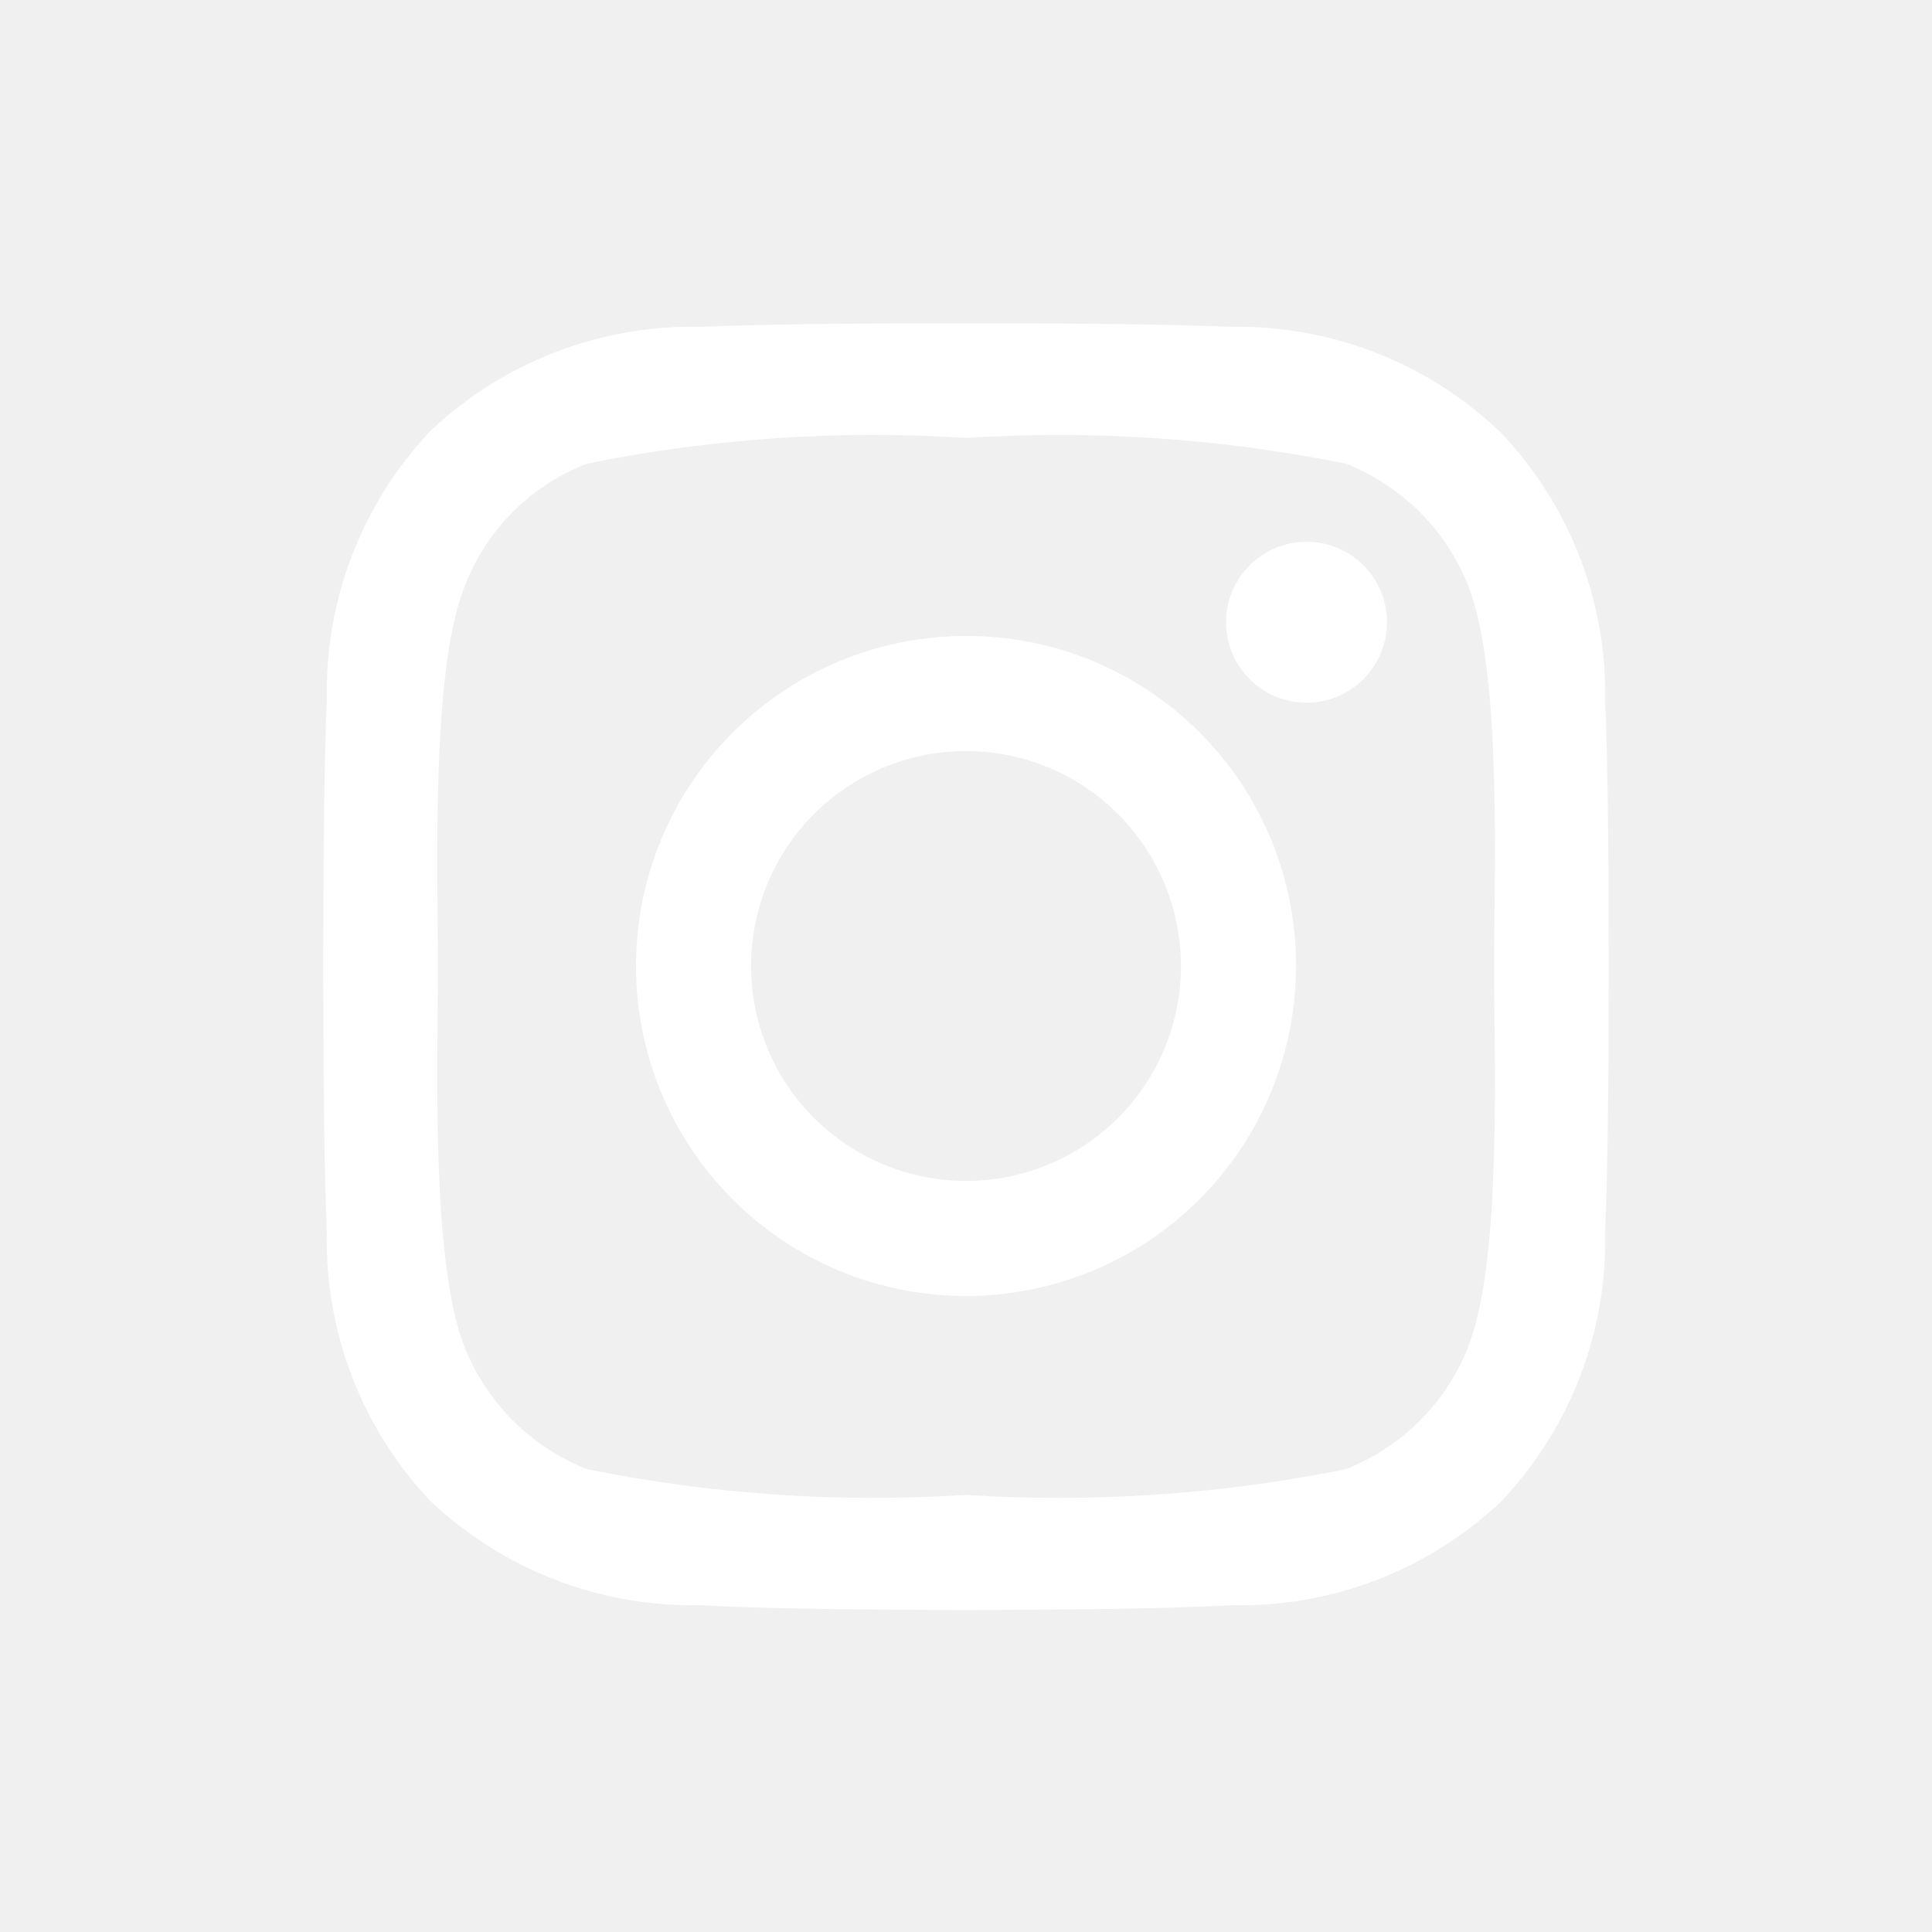
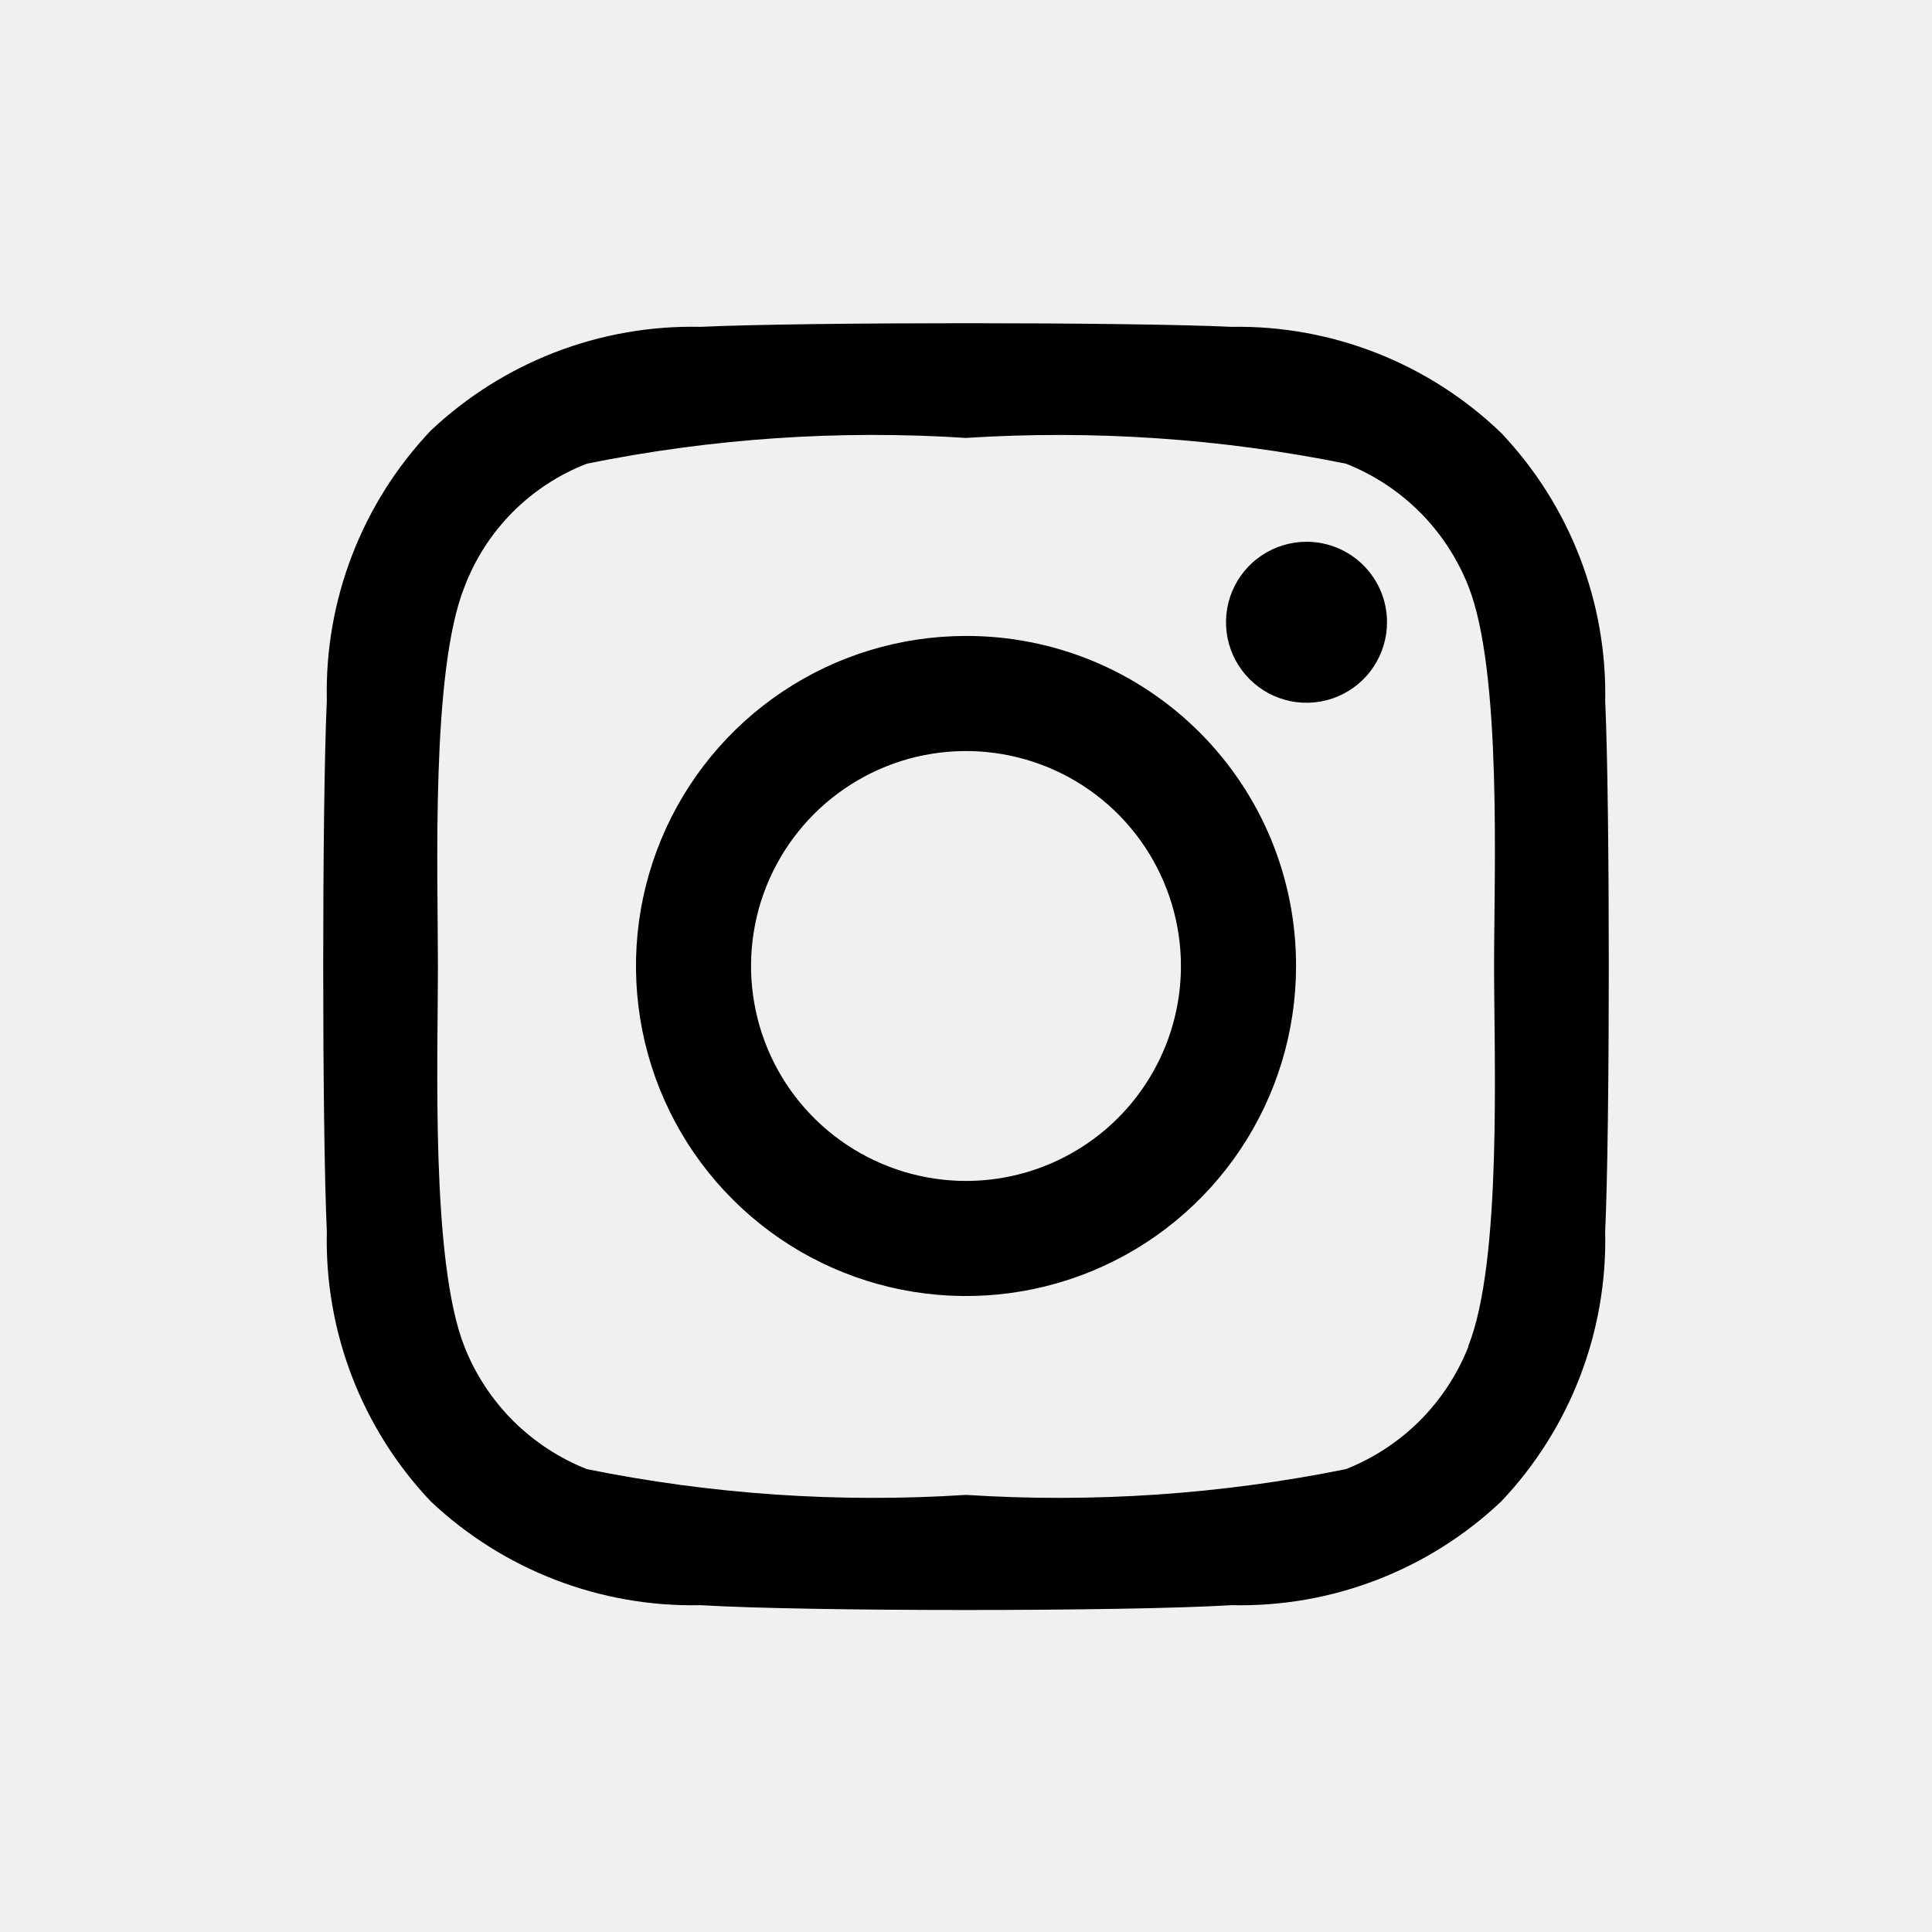
<svg xmlns="http://www.w3.org/2000/svg" viewBox="0 0 24 24" fill="none">
  <g id="SVGRepo_bgCarrier" stroke-width="0" />
  <g id="SVGRepo_tracerCarrier" stroke-linecap="round" stroke-linejoin="round" />
  <g id="SVGRepo_iconCarrier">
-     <path d="M12 7.9C11.189 7.9 10.396 8.14 9.722 8.591C9.048 9.041 8.522 9.682 8.212 10.431C7.902 11.18 7.821 12.005 7.979 12.8C8.137 13.595 8.527 14.326 9.101 14.899C9.674 15.473 10.405 15.863 11.2 16.021C11.995 16.179 12.82 16.098 13.569 15.788C14.318 15.478 14.959 14.952 15.409 14.278C15.86 13.604 16.1 12.811 16.1 12C16.101 11.461 15.996 10.928 15.791 10.43C15.585 9.931 15.283 9.479 14.902 9.098C14.521 8.717 14.069 8.415 13.571 8.209C13.072 8.004 12.539 7.899 12 7.9ZM12 14.67C11.472 14.67 10.956 14.513 10.517 14.22C10.078 13.927 9.735 13.51 9.533 13.022C9.331 12.534 9.278 11.997 9.381 11.479C9.484 10.961 9.739 10.485 10.112 10.112C10.485 9.739 10.961 9.484 11.479 9.381C11.997 9.278 12.534 9.331 13.022 9.533C13.51 9.735 13.927 10.078 14.22 10.517C14.513 10.956 14.67 11.472 14.67 12C14.67 12.708 14.389 13.387 13.888 13.888C13.387 14.389 12.708 14.67 12 14.67ZM17.23 7.73C17.23 7.928 17.171 8.121 17.061 8.286C16.952 8.45 16.795 8.578 16.613 8.654C16.43 8.73 16.229 8.749 16.035 8.711C15.841 8.672 15.663 8.577 15.523 8.437C15.383 8.297 15.288 8.119 15.249 7.925C15.211 7.731 15.23 7.53 15.306 7.347C15.382 7.165 15.51 7.008 15.674 6.899C15.839 6.789 16.032 6.73 16.23 6.73C16.495 6.73 16.75 6.835 16.937 7.023C17.125 7.21 17.23 7.465 17.23 7.73ZM19.94 8.73C19.969 7.487 19.505 6.283 18.65 5.38C17.752 4.514 16.547 4.039 15.3 4.06C14 4 10 4 8.7 4.06C7.457 4.033 6.254 4.497 5.35 5.35C4.495 6.253 4.031 7.457 4.06 8.7C4 10 4 14 4.06 15.3C4.031 16.543 4.495 17.747 5.35 18.65C6.254 19.503 7.457 19.967 8.7 19.94C10.02 20.02 13.98 20.02 15.3 19.94C16.543 19.969 17.747 19.505 18.65 18.65C19.505 17.747 19.969 16.543 19.94 15.3C20 14 20 10 19.94 8.7V8.73ZM18.24 16.73C18.104 17.074 17.899 17.386 17.638 17.648C17.376 17.909 17.064 18.114 16.72 18.25C15.168 18.564 13.581 18.672 12 18.57C10.423 18.672 8.839 18.564 7.29 18.25C6.946 18.114 6.634 17.909 6.372 17.648C6.111 17.386 5.906 17.074 5.77 16.73C5.35 15.67 5.44 13.17 5.44 12.01C5.44 10.85 5.35 8.34 5.77 7.29C5.902 6.943 6.105 6.627 6.367 6.363C6.629 6.1 6.944 5.894 7.29 5.76C8.839 5.446 10.423 5.338 12 5.44C13.581 5.339 15.168 5.446 16.72 5.76C17.064 5.896 17.376 6.101 17.638 6.362C17.899 6.624 18.104 6.936 18.24 7.28C18.66 8.34 18.56 10.84 18.56 12C18.56 13.16 18.66 15.67 18.24 16.72V16.73Z" fill="#ffffff" />
+     <path d="M12 7.9C11.189 7.9 10.396 8.14 9.722 8.591C9.048 9.041 8.522 9.682 8.212 10.431C7.902 11.18 7.821 12.005 7.979 12.8C8.137 13.595 8.527 14.326 9.101 14.899C9.674 15.473 10.405 15.863 11.2 16.021C11.995 16.179 12.82 16.098 13.569 15.788C14.318 15.478 14.959 14.952 15.409 14.278C15.86 13.604 16.1 12.811 16.1 12C16.101 11.461 15.996 10.928 15.791 10.43C15.585 9.931 15.283 9.479 14.902 9.098C14.521 8.717 14.069 8.415 13.571 8.209C13.072 8.004 12.539 7.899 12 7.9ZM12 14.67C11.472 14.67 10.956 14.513 10.517 14.22C10.078 13.927 9.735 13.51 9.533 13.022C9.331 12.534 9.278 11.997 9.381 11.479C9.484 10.961 9.739 10.485 10.112 10.112C10.485 9.739 10.961 9.484 11.479 9.381C11.997 9.278 12.534 9.331 13.022 9.533C13.51 9.735 13.927 10.078 14.22 10.517C14.513 10.956 14.67 11.472 14.67 12C14.67 12.708 14.389 13.387 13.888 13.888C13.387 14.389 12.708 14.67 12 14.67ZM17.23 7.73C17.23 7.928 17.171 8.121 17.061 8.286C16.952 8.45 16.795 8.578 16.613 8.654C16.43 8.73 16.229 8.749 16.035 8.711C15.841 8.672 15.663 8.577 15.523 8.437C15.383 8.297 15.288 8.119 15.249 7.925C15.211 7.731 15.23 7.53 15.306 7.347C15.382 7.165 15.51 7.008 15.674 6.899C15.839 6.789 16.032 6.73 16.23 6.73C16.495 6.73 16.75 6.835 16.937 7.023C17.125 7.21 17.23 7.465 17.23 7.73ZM19.94 8.73C19.969 7.487 19.505 6.283 18.65 5.38C17.752 4.514 16.547 4.039 15.3 4.06C14 4 10 4 8.7 4.06C7.457 4.033 6.254 4.497 5.35 5.35C4.495 6.253 4.031 7.457 4.06 8.7C4 10 4 14 4.06 15.3C4.031 16.543 4.495 17.747 5.35 18.65C6.254 19.503 7.457 19.967 8.7 19.94C10.02 20.02 13.98 20.02 15.3 19.94C16.543 19.969 17.747 19.505 18.65 18.65C19.505 17.747 19.969 16.543 19.94 15.3C20 14 20 10 19.94 8.7V8.73ZM18.24 16.73C18.104 17.074 17.899 17.386 17.638 17.648C17.376 17.909 17.064 18.114 16.72 18.25C15.168 18.564 13.581 18.672 12 18.57C10.423 18.672 8.839 18.564 7.29 18.25C6.946 18.114 6.634 17.909 6.372 17.648C6.111 17.386 5.906 17.074 5.77 16.73C5.35 15.67 5.44 13.17 5.44 12.01C5.44 10.85 5.35 8.34 5.77 7.29C5.902 6.943 6.105 6.627 6.367 6.363C6.629 6.1 6.944 5.894 7.29 5.76C8.839 5.446 10.423 5.338 12 5.44C13.581 5.339 15.168 5.446 16.72 5.76C17.064 5.896 17.376 6.101 17.638 6.362C17.899 6.624 18.104 6.936 18.24 7.28C18.66 8.34 18.56 10.84 18.56 12C18.56 13.16 18.66 15.67 18.24 16.72V16.73Z" fill="#000000" />
  </g>
</svg>
